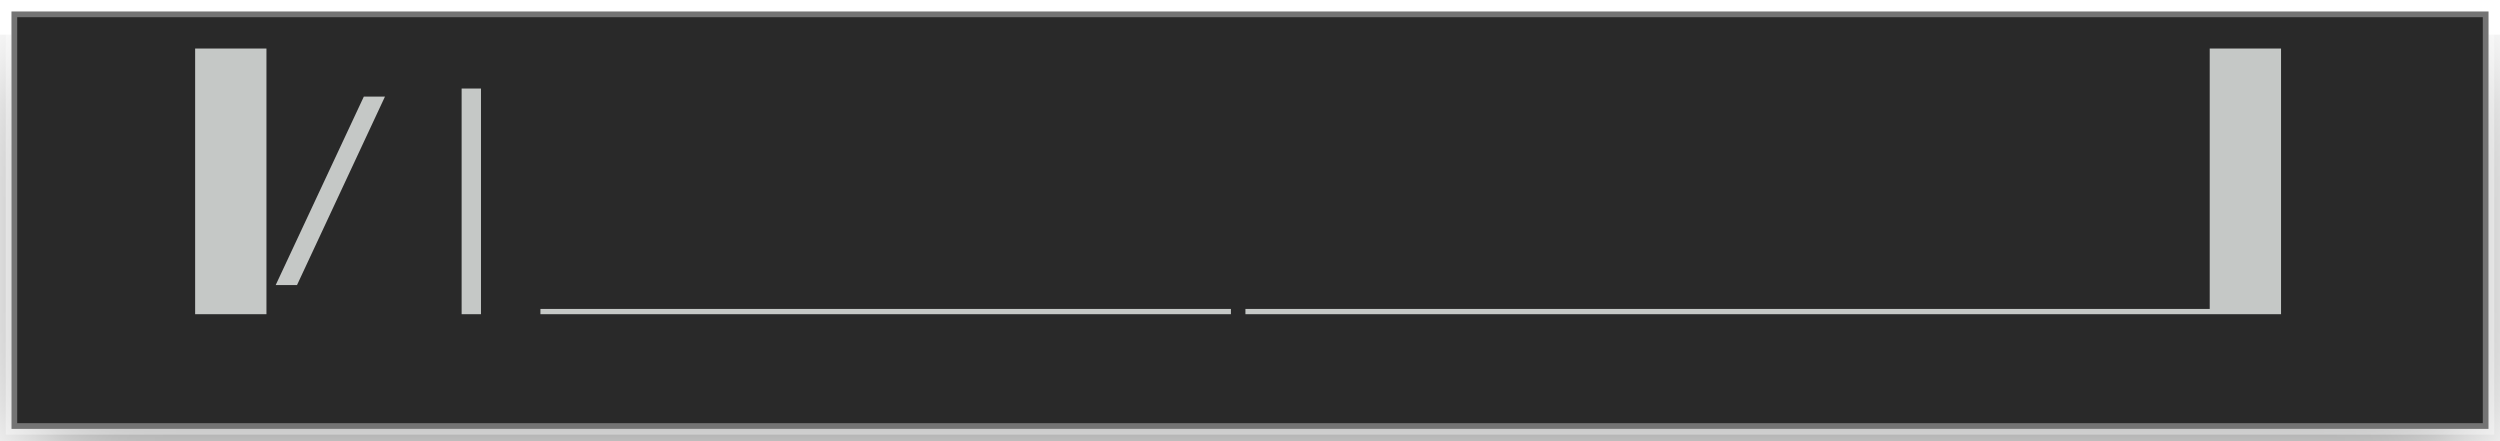
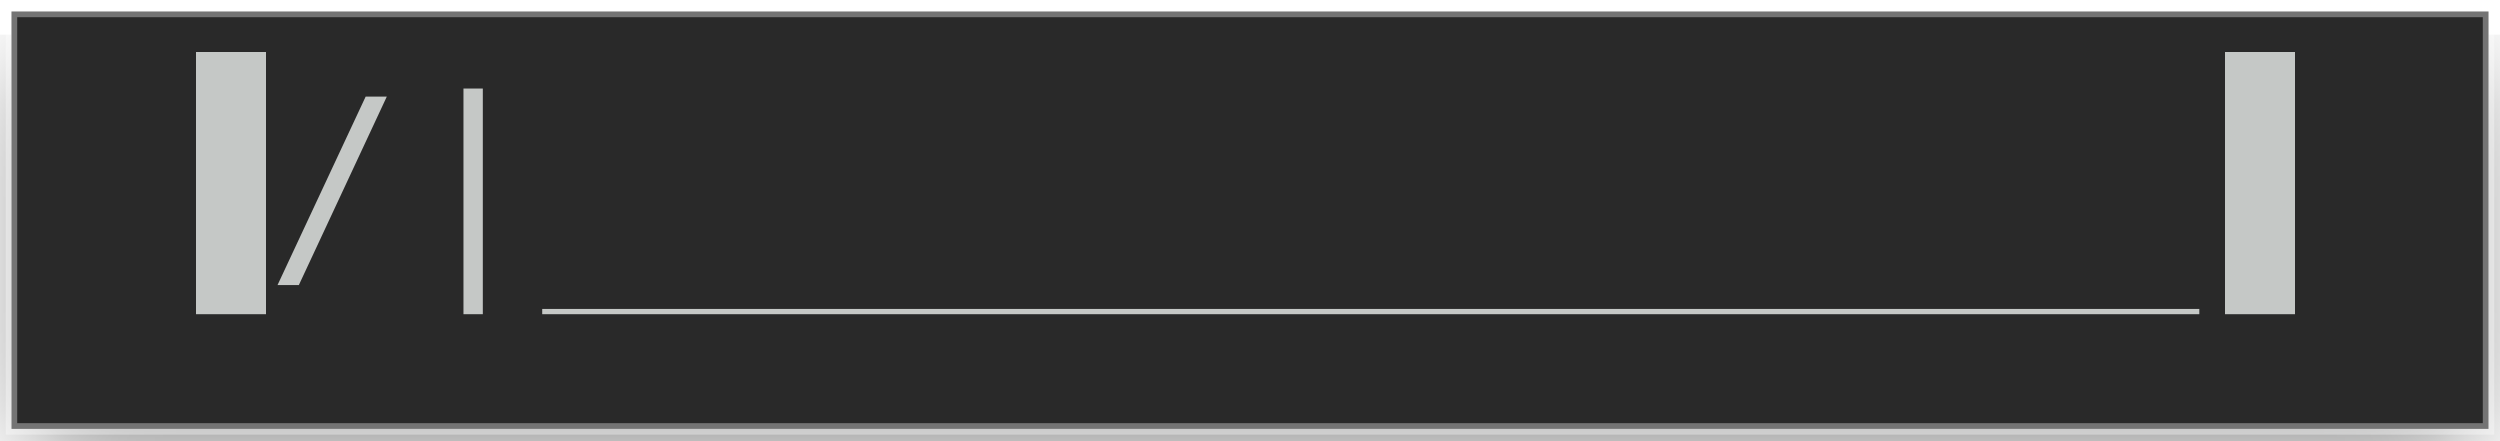
<svg xmlns="http://www.w3.org/2000/svg" viewBox="0 0 218 38.4">
  <style>
    .spinner-shark-matrix {
        font-family: 'Fira Code', 'Cascadia Code', Menlo, Consolas, monospace;
        font-size: 20px;
        line-height: 24.4px;
        font-variant-east-asian: full-width;
    }
    .spinner-shark-title {
        font-size: 18px;
        font-weight: bold;
        font-family: 'Fira Code', 'Cascadia Code', Menlo, Consolas, monospace;
    }
    .spinner-shark-r1 { fill: #c5c8c6 }
    @media (prefers-reduced-motion: no-preference) {
    @keyframes spinner-shark-f0 { 0% { visibility: visible; opacity: 1; } 3.846% { visibility: hidden; opacity: 0; } }
    .spinner-shark-f0 { animation: spinner-shark-f0 3.12s step-end infinite; }
    @keyframes spinner-shark-f1 { 0% { visibility: hidden; opacity: 0; } 3.846% { visibility: visible; opacity: 1; } 7.692% { visibility: hidden; opacity: 0; } }
    .spinner-shark-f1 { animation: spinner-shark-f1 3.12s step-end infinite; }
    @keyframes spinner-shark-f2 { 0% { visibility: hidden; opacity: 0; } 7.692% { visibility: visible; opacity: 1; } 11.539% { visibility: hidden; opacity: 0; } }
    .spinner-shark-f2 { animation: spinner-shark-f2 3.12s step-end infinite; }
    @keyframes spinner-shark-f3 { 0% { visibility: hidden; opacity: 0; } 11.539% { visibility: visible; opacity: 1; } 15.385% { visibility: hidden; opacity: 0; } }
    .spinner-shark-f3 { animation: spinner-shark-f3 3.12s step-end infinite; }
    @keyframes spinner-shark-f4 { 0% { visibility: hidden; opacity: 0; } 15.385% { visibility: visible; opacity: 1; } 19.231% { visibility: hidden; opacity: 0; } }
    .spinner-shark-f4 { animation: spinner-shark-f4 3.12s step-end infinite; }
    @keyframes spinner-shark-f5 { 0% { visibility: hidden; opacity: 0; } 19.231% { visibility: visible; opacity: 1; } 23.077% { visibility: hidden; opacity: 0; } }
    .spinner-shark-f5 { animation: spinner-shark-f5 3.12s step-end infinite; }
    @keyframes spinner-shark-f6 { 0% { visibility: hidden; opacity: 0; } 23.077% { visibility: visible; opacity: 1; } 26.923% { visibility: hidden; opacity: 0; } }
    .spinner-shark-f6 { animation: spinner-shark-f6 3.12s step-end infinite; }
    @keyframes spinner-shark-f7 { 0% { visibility: hidden; opacity: 0; } 26.923% { visibility: visible; opacity: 1; } 30.769% { visibility: hidden; opacity: 0; } }
    .spinner-shark-f7 { animation: spinner-shark-f7 3.12s step-end infinite; }
    @keyframes spinner-shark-f8 { 0% { visibility: hidden; opacity: 0; } 30.769% { visibility: visible; opacity: 1; } 34.615% { visibility: hidden; opacity: 0; } }
    .spinner-shark-f8 { animation: spinner-shark-f8 3.12s step-end infinite; }
    @keyframes spinner-shark-f9 { 0% { visibility: hidden; opacity: 0; } 34.615% { visibility: visible; opacity: 1; } 38.462% { visibility: hidden; opacity: 0; } }
    .spinner-shark-f9 { animation: spinner-shark-f9 3.12s step-end infinite; }
    @keyframes spinner-shark-f10 { 0% { visibility: hidden; opacity: 0; } 38.462% { visibility: visible; opacity: 1; } 42.308% { visibility: hidden; opacity: 0; } }
    .spinner-shark-f10 { animation: spinner-shark-f10 3.12s step-end infinite; }
    @keyframes spinner-shark-f11 { 0% { visibility: hidden; opacity: 0; } 42.308% { visibility: visible; opacity: 1; } 46.154% { visibility: hidden; opacity: 0; } }
    .spinner-shark-f11 { animation: spinner-shark-f11 3.12s step-end infinite; }
    @keyframes spinner-shark-f12 { 0% { visibility: hidden; opacity: 0; } 46.154% { visibility: visible; opacity: 1; } 50% { visibility: hidden; opacity: 0; } }
    .spinner-shark-f12 { animation: spinner-shark-f12 3.12s step-end infinite; }
    @keyframes spinner-shark-f13 { 0% { visibility: hidden; opacity: 0; } 50% { visibility: visible; opacity: 1; } 53.846% { visibility: hidden; opacity: 0; } }
    .spinner-shark-f13 { animation: spinner-shark-f13 3.12s step-end infinite; }
    @keyframes spinner-shark-f14 { 0% { visibility: hidden; opacity: 0; } 53.846% { visibility: visible; opacity: 1; } 57.692% { visibility: hidden; opacity: 0; } }
    .spinner-shark-f14 { animation: spinner-shark-f14 3.12s step-end infinite; }
    @keyframes spinner-shark-f15 { 0% { visibility: hidden; opacity: 0; } 57.692% { visibility: visible; opacity: 1; } 61.538% { visibility: hidden; opacity: 0; } }
    .spinner-shark-f15 { animation: spinner-shark-f15 3.12s step-end infinite; }
    @keyframes spinner-shark-f16 { 0% { visibility: hidden; opacity: 0; } 61.538% { visibility: visible; opacity: 1; } 65.385% { visibility: hidden; opacity: 0; } }
    .spinner-shark-f16 { animation: spinner-shark-f16 3.12s step-end infinite; }
    @keyframes spinner-shark-f17 { 0% { visibility: hidden; opacity: 0; } 65.385% { visibility: visible; opacity: 1; } 69.231% { visibility: hidden; opacity: 0; } }
    .spinner-shark-f17 { animation: spinner-shark-f17 3.12s step-end infinite; }
    @keyframes spinner-shark-f18 { 0% { visibility: hidden; opacity: 0; } 69.231% { visibility: visible; opacity: 1; } 73.077% { visibility: hidden; opacity: 0; } }
    .spinner-shark-f18 { animation: spinner-shark-f18 3.12s step-end infinite; }
    @keyframes spinner-shark-f19 { 0% { visibility: hidden; opacity: 0; } 73.077% { visibility: visible; opacity: 1; } 76.923% { visibility: hidden; opacity: 0; } }
    .spinner-shark-f19 { animation: spinner-shark-f19 3.12s step-end infinite; }
    @keyframes spinner-shark-f20 { 0% { visibility: hidden; opacity: 0; } 76.923% { visibility: visible; opacity: 1; } 80.769% { visibility: hidden; opacity: 0; } }
    .spinner-shark-f20 { animation: spinner-shark-f20 3.12s step-end infinite; }
    @keyframes spinner-shark-f21 { 0% { visibility: hidden; opacity: 0; } 80.769% { visibility: visible; opacity: 1; } 84.615% { visibility: hidden; opacity: 0; } }
    .spinner-shark-f21 { animation: spinner-shark-f21 3.12s step-end infinite; }
    @keyframes spinner-shark-f22 { 0% { visibility: hidden; opacity: 0; } 84.615% { visibility: visible; opacity: 1; } 88.462% { visibility: hidden; opacity: 0; } }
    .spinner-shark-f22 { animation: spinner-shark-f22 3.12s step-end infinite; }
    @keyframes spinner-shark-f23 { 0% { visibility: hidden; opacity: 0; } 88.462% { visibility: visible; opacity: 1; } 92.308% { visibility: hidden; opacity: 0; } }
    .spinner-shark-f23 { animation: spinner-shark-f23 3.12s step-end infinite; }
    @keyframes spinner-shark-f24 { 0% { visibility: hidden; opacity: 0; } 92.308% { visibility: visible; opacity: 1; } 96.154% { visibility: hidden; opacity: 0; } }
    .spinner-shark-f24 { animation: spinner-shark-f24 3.12s step-end infinite; }
    @keyframes spinner-shark-f25 { 0% { visibility: hidden; opacity: 0; } 96.154% { visibility: visible; opacity: 1; } 100% { visibility: hidden; opacity: 0; } }
    .spinner-shark-f25 { animation: spinner-shark-f25 3.12s step-end infinite; }
    }
</style>
  <defs>
    <clipPath id="spinner-shark-clip">
      <rect x="11" y="3" width="195.2" height="24.4" />
    </clipPath>
    <filter id="spinner-shark-shadow" x="-50%" y="-50%" width="200%" height="200%">
      <feGaussianBlur in="SourceAlpha" stdDeviation="6" />
      <feOffset dx="0" dy="3" result="cast" />
      <feFlood flood-color="rgba(0,0,0,0.5)" />
      <feComposite in2="cast" operator="in" result="shadow" />
      <feComposite in="shadow" in2="SourceAlpha" operator="out" />
    </filter>
  </defs>
  <rect filter="url(#spinner-shark-shadow)" x="1" y="1" width="216" height="36.4" rx="0" />
  <rect fill="#292929" stroke="rgba(255,255,255,0.35)" stroke-width="1" x="1" y="1" width="216" height="36.4" rx="0" />
  <g clip-path="url(#spinner-shark-clip)">
    <g transform="translate(11, 3)">
      <g class="spinner-shark-f0" visibility="hidden" opacity="0">
        <g class="spinner-shark-matrix" font-family="monospace" font-size="20" fill="#c5c8c6">
-           <text class="spinner-shark-r1" x="0" textLength="97.6" y="20">▐|\_____</text>
-           <text class="spinner-shark-r1" x="97.6" textLength="97.6" y="20">_______▌</text>
+           <rect fill="#c5c8c6" x="6.1" y="1.5" width="6.1" height="24.6" shape-rendering="crispEdges" />
+           <text class="spinner-shark-r1" x="0" textLength="12.2" y="20" fill-opacity="0">▐</text>
+           <text class="spinner-shark-r1" x="12.2" textLength="170.8" y="20">|\____________</text>
+           <rect fill="#c5c8c6" x="183" y="1.5" width="6.1" height="24.6" shape-rendering="crispEdges" />
+           <text class="spinner-shark-r1" x="183" textLength="12.2" y="20" fill-opacity="0">▌</text>
        </g>
      </g>
      <g class="spinner-shark-f1" visibility="hidden" opacity="0">
        <g class="spinner-shark-matrix" font-family="monospace" font-size="20" fill="#c5c8c6">
-           <text class="spinner-shark-r1" x="0" textLength="97.6" y="20">▐_|\____</text>
-           <text class="spinner-shark-r1" x="97.6" textLength="97.6" y="20">_______▌</text>
+           <rect fill="#c5c8c6" x="6.1" y="1.5" width="6.1" height="24.6" shape-rendering="crispEdges" />
+           <text class="spinner-shark-r1" x="0" textLength="12.2" y="20" fill-opacity="0">▐</text>
+           <text class="spinner-shark-r1" x="12.2" textLength="170.8" y="20">_|\___________</text>
+           <rect fill="#c5c8c6" x="183" y="1.5" width="6.1" height="24.6" shape-rendering="crispEdges" />
+           <text class="spinner-shark-r1" x="183" textLength="12.2" y="20" fill-opacity="0">▌</text>
        </g>
      </g>
      <g class="spinner-shark-f2" visibility="hidden" opacity="0">
        <g class="spinner-shark-matrix" font-family="monospace" font-size="20" fill="#c5c8c6">
-           <text class="spinner-shark-r1" x="0" textLength="97.6" y="20">▐__|\___</text>
-           <text class="spinner-shark-r1" x="97.6" textLength="97.6" y="20">_______▌</text>
+           <rect fill="#c5c8c6" x="6.1" y="1.5" width="6.1" height="24.6" shape-rendering="crispEdges" />
+           <text class="spinner-shark-r1" x="0" textLength="12.2" y="20" fill-opacity="0">▐</text>
+           <text class="spinner-shark-r1" x="12.2" textLength="170.8" y="20">__|\__________</text>
+           <rect fill="#c5c8c6" x="183" y="1.5" width="6.1" height="24.6" shape-rendering="crispEdges" />
+           <text class="spinner-shark-r1" x="183" textLength="12.2" y="20" fill-opacity="0">▌</text>
        </g>
      </g>
      <g class="spinner-shark-f3" visibility="hidden" opacity="0">
        <g class="spinner-shark-matrix" font-family="monospace" font-size="20" fill="#c5c8c6">
-           <text class="spinner-shark-r1" x="0" textLength="97.6" y="20">▐___|\__</text>
-           <text class="spinner-shark-r1" x="97.6" textLength="97.6" y="20">_______▌</text>
+           <rect fill="#c5c8c6" x="6.1" y="1.5" width="6.1" height="24.6" shape-rendering="crispEdges" />
+           <text class="spinner-shark-r1" x="0" textLength="12.2" y="20" fill-opacity="0">▐</text>
+           <text class="spinner-shark-r1" x="12.2" textLength="170.8" y="20">___|\_________</text>
+           <rect fill="#c5c8c6" x="183" y="1.5" width="6.1" height="24.6" shape-rendering="crispEdges" />
+           <text class="spinner-shark-r1" x="183" textLength="12.2" y="20" fill-opacity="0">▌</text>
        </g>
      </g>
      <g class="spinner-shark-f4" visibility="hidden" opacity="0">
        <g class="spinner-shark-matrix" font-family="monospace" font-size="20" fill="#c5c8c6">
-           <text class="spinner-shark-r1" x="0" textLength="97.6" y="20">▐____|\_</text>
-           <text class="spinner-shark-r1" x="97.6" textLength="97.6" y="20">_______▌</text>
+           <rect fill="#c5c8c6" x="6.1" y="1.5" width="6.1" height="24.6" shape-rendering="crispEdges" />
+           <text class="spinner-shark-r1" x="0" textLength="12.2" y="20" fill-opacity="0">▐</text>
+           <text class="spinner-shark-r1" x="12.2" textLength="170.8" y="20">____|\________</text>
+           <rect fill="#c5c8c6" x="183" y="1.5" width="6.1" height="24.6" shape-rendering="crispEdges" />
+           <text class="spinner-shark-r1" x="183" textLength="12.2" y="20" fill-opacity="0">▌</text>
        </g>
      </g>
      <g class="spinner-shark-f5" visibility="hidden" opacity="0">
        <g class="spinner-shark-matrix" font-family="monospace" font-size="20" fill="#c5c8c6">
-           <text class="spinner-shark-r1" x="0" textLength="97.6" y="20">▐_____|\</text>
-           <text class="spinner-shark-r1" x="97.6" textLength="97.6" y="20">_______▌</text>
+           <rect fill="#c5c8c6" x="6.1" y="1.5" width="6.1" height="24.6" shape-rendering="crispEdges" />
+           <text class="spinner-shark-r1" x="0" textLength="12.2" y="20" fill-opacity="0">▐</text>
+           <text class="spinner-shark-r1" x="12.2" textLength="170.8" y="20">_____|\_______</text>
+           <rect fill="#c5c8c6" x="183" y="1.5" width="6.1" height="24.6" shape-rendering="crispEdges" />
+           <text class="spinner-shark-r1" x="183" textLength="12.2" y="20" fill-opacity="0">▌</text>
        </g>
      </g>
      <g class="spinner-shark-f6" visibility="hidden" opacity="0">
        <g class="spinner-shark-matrix" font-family="monospace" font-size="20" fill="#c5c8c6">
-           <text class="spinner-shark-r1" x="0" textLength="97.6" y="20">▐______|</text>
-           <text class="spinner-shark-r1" x="97.6" textLength="97.6" y="20">\______▌</text>
+           <rect fill="#c5c8c6" x="6.1" y="1.5" width="6.1" height="24.6" shape-rendering="crispEdges" />
+           <text class="spinner-shark-r1" x="0" textLength="12.2" y="20" fill-opacity="0">▐</text>
+           <text class="spinner-shark-r1" x="12.2" textLength="170.8" y="20">______|\______</text>
+           <rect fill="#c5c8c6" x="183" y="1.5" width="6.1" height="24.6" shape-rendering="crispEdges" />
+           <text class="spinner-shark-r1" x="183" textLength="12.2" y="20" fill-opacity="0">▌</text>
        </g>
      </g>
      <g class="spinner-shark-f7" visibility="hidden" opacity="0">
        <g class="spinner-shark-matrix" font-family="monospace" font-size="20" fill="#c5c8c6">
-           <text class="spinner-shark-r1" x="0" textLength="97.6" y="20">▐_______</text>
-           <text class="spinner-shark-r1" x="97.6" textLength="97.6" y="20">|\_____▌</text>
+           <rect fill="#c5c8c6" x="6.1" y="1.5" width="6.1" height="24.6" shape-rendering="crispEdges" />
+           <text class="spinner-shark-r1" x="0" textLength="12.2" y="20" fill-opacity="0">▐</text>
+           <text class="spinner-shark-r1" x="12.2" textLength="170.8" y="20">_______|\_____</text>
+           <rect fill="#c5c8c6" x="183" y="1.5" width="6.1" height="24.6" shape-rendering="crispEdges" />
+           <text class="spinner-shark-r1" x="183" textLength="12.2" y="20" fill-opacity="0">▌</text>
        </g>
      </g>
      <g class="spinner-shark-f8" visibility="hidden" opacity="0">
        <g class="spinner-shark-matrix" font-family="monospace" font-size="20" fill="#c5c8c6">
-           <text class="spinner-shark-r1" x="0" textLength="97.6" y="20">▐_______</text>
-           <text class="spinner-shark-r1" x="97.6" textLength="97.6" y="20">_|\____▌</text>
+           <rect fill="#c5c8c6" x="6.1" y="1.5" width="6.1" height="24.6" shape-rendering="crispEdges" />
+           <text class="spinner-shark-r1" x="0" textLength="12.2" y="20" fill-opacity="0">▐</text>
+           <text class="spinner-shark-r1" x="12.2" textLength="170.8" y="20">________|\____</text>
+           <rect fill="#c5c8c6" x="183" y="1.5" width="6.1" height="24.6" shape-rendering="crispEdges" />
+           <text class="spinner-shark-r1" x="183" textLength="12.2" y="20" fill-opacity="0">▌</text>
        </g>
      </g>
      <g class="spinner-shark-f9" visibility="hidden" opacity="0">
        <g class="spinner-shark-matrix" font-family="monospace" font-size="20" fill="#c5c8c6">
-           <text class="spinner-shark-r1" x="0" textLength="97.6" y="20">▐_______</text>
-           <text class="spinner-shark-r1" x="97.6" textLength="97.6" y="20">__|\___▌</text>
+           <rect fill="#c5c8c6" x="6.1" y="1.5" width="6.1" height="24.6" shape-rendering="crispEdges" />
+           <text class="spinner-shark-r1" x="0" textLength="12.2" y="20" fill-opacity="0">▐</text>
+           <text class="spinner-shark-r1" x="12.2" textLength="170.8" y="20">_________|\___</text>
+           <rect fill="#c5c8c6" x="183" y="1.5" width="6.1" height="24.6" shape-rendering="crispEdges" />
+           <text class="spinner-shark-r1" x="183" textLength="12.2" y="20" fill-opacity="0">▌</text>
        </g>
      </g>
      <g class="spinner-shark-f10" visibility="hidden" opacity="0">
        <g class="spinner-shark-matrix" font-family="monospace" font-size="20" fill="#c5c8c6">
-           <text class="spinner-shark-r1" x="0" textLength="97.6" y="20">▐_______</text>
-           <text class="spinner-shark-r1" x="97.6" textLength="97.6" y="20">___|\__▌</text>
+           <rect fill="#c5c8c6" x="6.1" y="1.5" width="6.1" height="24.6" shape-rendering="crispEdges" />
+           <text class="spinner-shark-r1" x="0" textLength="12.2" y="20" fill-opacity="0">▐</text>
+           <text class="spinner-shark-r1" x="12.2" textLength="170.8" y="20">__________|\__</text>
+           <rect fill="#c5c8c6" x="183" y="1.5" width="6.1" height="24.6" shape-rendering="crispEdges" />
+           <text class="spinner-shark-r1" x="183" textLength="12.2" y="20" fill-opacity="0">▌</text>
        </g>
      </g>
      <g class="spinner-shark-f11" visibility="hidden" opacity="0">
        <g class="spinner-shark-matrix" font-family="monospace" font-size="20" fill="#c5c8c6">
-           <text class="spinner-shark-r1" x="0" textLength="97.6" y="20">▐_______</text>
-           <text class="spinner-shark-r1" x="97.6" textLength="97.6" y="20">____|\_▌</text>
+           <rect fill="#c5c8c6" x="6.1" y="1.5" width="6.1" height="24.6" shape-rendering="crispEdges" />
+           <text class="spinner-shark-r1" x="0" textLength="12.2" y="20" fill-opacity="0">▐</text>
+           <text class="spinner-shark-r1" x="12.2" textLength="170.8" y="20">___________|\_</text>
+           <rect fill="#c5c8c6" x="183" y="1.5" width="6.1" height="24.6" shape-rendering="crispEdges" />
+           <text class="spinner-shark-r1" x="183" textLength="12.2" y="20" fill-opacity="0">▌</text>
        </g>
      </g>
      <g class="spinner-shark-f12" visibility="hidden" opacity="0">
        <g class="spinner-shark-matrix" font-family="monospace" font-size="20" fill="#c5c8c6">
-           <text class="spinner-shark-r1" x="0" textLength="97.6" y="20">▐_______</text>
-           <text class="spinner-shark-r1" x="97.6" textLength="97.6" y="20">_____|\▌</text>
+           <rect fill="#c5c8c6" x="6.1" y="1.5" width="6.1" height="24.6" shape-rendering="crispEdges" />
+           <text class="spinner-shark-r1" x="0" textLength="12.2" y="20" fill-opacity="0">▐</text>
+           <text class="spinner-shark-r1" x="12.2" textLength="170.8" y="20">____________|\</text>
+           <rect fill="#c5c8c6" x="183" y="1.5" width="6.1" height="24.6" shape-rendering="crispEdges" />
+           <text class="spinner-shark-r1" x="183" textLength="12.2" y="20" fill-opacity="0">▌</text>
        </g>
      </g>
      <g class="spinner-shark-f13" visibility="hidden" opacity="0">
        <g class="spinner-shark-matrix" font-family="monospace" font-size="20" fill="#c5c8c6">
-           <text class="spinner-shark-r1" x="0" textLength="97.6" y="20">▐_______</text>
-           <text class="spinner-shark-r1" x="97.6" textLength="97.6" y="20">_____/|▌</text>
+           <rect fill="#c5c8c6" x="6.1" y="1.5" width="6.1" height="24.6" shape-rendering="crispEdges" />
+           <text class="spinner-shark-r1" x="0" textLength="12.2" y="20" fill-opacity="0">▐</text>
+           <text class="spinner-shark-r1" x="12.2" textLength="170.8" y="20">____________/|</text>
+           <rect fill="#c5c8c6" x="183" y="1.5" width="6.1" height="24.6" shape-rendering="crispEdges" />
+           <text class="spinner-shark-r1" x="183" textLength="12.2" y="20" fill-opacity="0">▌</text>
        </g>
      </g>
      <g class="spinner-shark-f14" visibility="hidden" opacity="0">
        <g class="spinner-shark-matrix" font-family="monospace" font-size="20" fill="#c5c8c6">
-           <text class="spinner-shark-r1" x="0" textLength="97.6" y="20">▐_______</text>
-           <text class="spinner-shark-r1" x="97.6" textLength="97.6" y="20">____/|_▌</text>
+           <rect fill="#c5c8c6" x="6.1" y="1.5" width="6.1" height="24.6" shape-rendering="crispEdges" />
+           <text class="spinner-shark-r1" x="0" textLength="12.2" y="20" fill-opacity="0">▐</text>
+           <text class="spinner-shark-r1" x="12.2" textLength="170.8" y="20">___________/|_</text>
+           <rect fill="#c5c8c6" x="183" y="1.5" width="6.1" height="24.6" shape-rendering="crispEdges" />
+           <text class="spinner-shark-r1" x="183" textLength="12.2" y="20" fill-opacity="0">▌</text>
        </g>
      </g>
      <g class="spinner-shark-f15" visibility="hidden" opacity="0">
        <g class="spinner-shark-matrix" font-family="monospace" font-size="20" fill="#c5c8c6">
-           <text class="spinner-shark-r1" x="0" textLength="97.6" y="20">▐_______</text>
-           <text class="spinner-shark-r1" x="97.6" textLength="97.6" y="20">___/|__▌</text>
+           <rect fill="#c5c8c6" x="6.1" y="1.5" width="6.1" height="24.6" shape-rendering="crispEdges" />
+           <text class="spinner-shark-r1" x="0" textLength="12.2" y="20" fill-opacity="0">▐</text>
+           <text class="spinner-shark-r1" x="12.2" textLength="170.8" y="20">__________/|__</text>
+           <rect fill="#c5c8c6" x="183" y="1.5" width="6.1" height="24.6" shape-rendering="crispEdges" />
+           <text class="spinner-shark-r1" x="183" textLength="12.2" y="20" fill-opacity="0">▌</text>
        </g>
      </g>
      <g class="spinner-shark-f16" visibility="hidden" opacity="0">
        <g class="spinner-shark-matrix" font-family="monospace" font-size="20" fill="#c5c8c6">
-           <text class="spinner-shark-r1" x="0" textLength="97.6" y="20">▐_______</text>
-           <text class="spinner-shark-r1" x="97.6" textLength="97.6" y="20">__/|___▌</text>
+           <rect fill="#c5c8c6" x="6.1" y="1.5" width="6.1" height="24.6" shape-rendering="crispEdges" />
+           <text class="spinner-shark-r1" x="0" textLength="12.2" y="20" fill-opacity="0">▐</text>
+           <text class="spinner-shark-r1" x="12.2" textLength="170.8" y="20">_________/|___</text>
+           <rect fill="#c5c8c6" x="183" y="1.5" width="6.1" height="24.6" shape-rendering="crispEdges" />
+           <text class="spinner-shark-r1" x="183" textLength="12.2" y="20" fill-opacity="0">▌</text>
        </g>
      </g>
      <g class="spinner-shark-f17" visibility="hidden" opacity="0">
        <g class="spinner-shark-matrix" font-family="monospace" font-size="20" fill="#c5c8c6">
-           <text class="spinner-shark-r1" x="0" textLength="97.6" y="20">▐_______</text>
-           <text class="spinner-shark-r1" x="97.6" textLength="97.6" y="20">_/|____▌</text>
+           <rect fill="#c5c8c6" x="6.1" y="1.5" width="6.1" height="24.6" shape-rendering="crispEdges" />
+           <text class="spinner-shark-r1" x="0" textLength="12.2" y="20" fill-opacity="0">▐</text>
+           <text class="spinner-shark-r1" x="12.2" textLength="170.8" y="20">________/|____</text>
+           <rect fill="#c5c8c6" x="183" y="1.5" width="6.1" height="24.6" shape-rendering="crispEdges" />
+           <text class="spinner-shark-r1" x="183" textLength="12.2" y="20" fill-opacity="0">▌</text>
        </g>
      </g>
      <g class="spinner-shark-f18" visibility="hidden" opacity="0">
        <g class="spinner-shark-matrix" font-family="monospace" font-size="20" fill="#c5c8c6">
-           <text class="spinner-shark-r1" x="0" textLength="97.6" y="20">▐_______</text>
-           <text class="spinner-shark-r1" x="97.6" textLength="97.6" y="20">/|_____▌</text>
+           <rect fill="#c5c8c6" x="6.1" y="1.5" width="6.1" height="24.6" shape-rendering="crispEdges" />
+           <text class="spinner-shark-r1" x="0" textLength="12.2" y="20" fill-opacity="0">▐</text>
+           <text class="spinner-shark-r1" x="12.2" textLength="170.8" y="20">_______/|_____</text>
+           <rect fill="#c5c8c6" x="183" y="1.5" width="6.1" height="24.6" shape-rendering="crispEdges" />
+           <text class="spinner-shark-r1" x="183" textLength="12.2" y="20" fill-opacity="0">▌</text>
        </g>
      </g>
      <g class="spinner-shark-f19" visibility="hidden" opacity="0">
        <g class="spinner-shark-matrix" font-family="monospace" font-size="20" fill="#c5c8c6">
-           <text class="spinner-shark-r1" x="0" textLength="97.6" y="20">▐______/</text>
-           <text class="spinner-shark-r1" x="97.6" textLength="97.6" y="20">|______▌</text>
+           <rect fill="#c5c8c6" x="6.1" y="1.5" width="6.1" height="24.6" shape-rendering="crispEdges" />
+           <text class="spinner-shark-r1" x="0" textLength="12.2" y="20" fill-opacity="0">▐</text>
+           <text class="spinner-shark-r1" x="12.2" textLength="170.8" y="20">______/|______</text>
+           <rect fill="#c5c8c6" x="183" y="1.5" width="6.1" height="24.6" shape-rendering="crispEdges" />
+           <text class="spinner-shark-r1" x="183" textLength="12.2" y="20" fill-opacity="0">▌</text>
        </g>
      </g>
      <g class="spinner-shark-f20" visibility="hidden" opacity="0">
        <g class="spinner-shark-matrix" font-family="monospace" font-size="20" fill="#c5c8c6">
-           <text class="spinner-shark-r1" x="0" textLength="97.6" y="20">▐_____/|</text>
-           <text class="spinner-shark-r1" x="97.6" textLength="97.6" y="20">_______▌</text>
+           <rect fill="#c5c8c6" x="6.1" y="1.5" width="6.1" height="24.6" shape-rendering="crispEdges" />
+           <text class="spinner-shark-r1" x="0" textLength="12.2" y="20" fill-opacity="0">▐</text>
+           <text class="spinner-shark-r1" x="12.2" textLength="170.8" y="20">_____/|_______</text>
+           <rect fill="#c5c8c6" x="183" y="1.5" width="6.1" height="24.6" shape-rendering="crispEdges" />
+           <text class="spinner-shark-r1" x="183" textLength="12.2" y="20" fill-opacity="0">▌</text>
        </g>
      </g>
      <g class="spinner-shark-f21" visibility="hidden" opacity="0">
        <g class="spinner-shark-matrix" font-family="monospace" font-size="20" fill="#c5c8c6">
-           <text class="spinner-shark-r1" x="0" textLength="97.6" y="20">▐____/|_</text>
-           <text class="spinner-shark-r1" x="97.6" textLength="97.6" y="20">_______▌</text>
+           <rect fill="#c5c8c6" x="6.1" y="1.5" width="6.1" height="24.6" shape-rendering="crispEdges" />
+           <text class="spinner-shark-r1" x="0" textLength="12.2" y="20" fill-opacity="0">▐</text>
+           <text class="spinner-shark-r1" x="12.2" textLength="170.8" y="20">____/|________</text>
+           <rect fill="#c5c8c6" x="183" y="1.5" width="6.1" height="24.6" shape-rendering="crispEdges" />
+           <text class="spinner-shark-r1" x="183" textLength="12.2" y="20" fill-opacity="0">▌</text>
        </g>
      </g>
      <g class="spinner-shark-f22" visibility="hidden" opacity="0">
        <g class="spinner-shark-matrix" font-family="monospace" font-size="20" fill="#c5c8c6">
-           <text class="spinner-shark-r1" x="0" textLength="97.6" y="20">▐___/|__</text>
-           <text class="spinner-shark-r1" x="97.6" textLength="97.6" y="20">_______▌</text>
+           <rect fill="#c5c8c6" x="6.1" y="1.5" width="6.1" height="24.6" shape-rendering="crispEdges" />
+           <text class="spinner-shark-r1" x="0" textLength="12.2" y="20" fill-opacity="0">▐</text>
+           <text class="spinner-shark-r1" x="12.2" textLength="170.8" y="20">___/|_________</text>
+           <rect fill="#c5c8c6" x="183" y="1.5" width="6.1" height="24.6" shape-rendering="crispEdges" />
+           <text class="spinner-shark-r1" x="183" textLength="12.2" y="20" fill-opacity="0">▌</text>
        </g>
      </g>
      <g class="spinner-shark-f23" visibility="hidden" opacity="0">
        <g class="spinner-shark-matrix" font-family="monospace" font-size="20" fill="#c5c8c6">
-           <text class="spinner-shark-r1" x="0" textLength="97.6" y="20">▐__/|___</text>
-           <text class="spinner-shark-r1" x="97.6" textLength="97.6" y="20">_______▌</text>
+           <rect fill="#c5c8c6" x="6.1" y="1.5" width="6.1" height="24.6" shape-rendering="crispEdges" />
+           <text class="spinner-shark-r1" x="0" textLength="12.2" y="20" fill-opacity="0">▐</text>
+           <text class="spinner-shark-r1" x="12.2" textLength="170.8" y="20">__/|__________</text>
+           <rect fill="#c5c8c6" x="183" y="1.5" width="6.1" height="24.6" shape-rendering="crispEdges" />
+           <text class="spinner-shark-r1" x="183" textLength="12.2" y="20" fill-opacity="0">▌</text>
        </g>
      </g>
      <g class="spinner-shark-f24" visibility="hidden" opacity="0">
        <g class="spinner-shark-matrix" font-family="monospace" font-size="20" fill="#c5c8c6">
-           <text class="spinner-shark-r1" x="0" textLength="97.6" y="20">▐_/|____</text>
-           <text class="spinner-shark-r1" x="97.6" textLength="97.6" y="20">_______▌</text>
+           <rect fill="#c5c8c6" x="6.1" y="1.5" width="6.1" height="24.6" shape-rendering="crispEdges" />
+           <text class="spinner-shark-r1" x="0" textLength="12.2" y="20" fill-opacity="0">▐</text>
+           <text class="spinner-shark-r1" x="12.2" textLength="170.8" y="20">_/|___________</text>
+           <rect fill="#c5c8c6" x="183" y="1.5" width="6.1" height="24.6" shape-rendering="crispEdges" />
+           <text class="spinner-shark-r1" x="183" textLength="12.2" y="20" fill-opacity="0">▌</text>
        </g>
      </g>
      <g class="spinner-shark-f25">
        <g class="spinner-shark-matrix" font-family="monospace" font-size="20" fill="#c5c8c6">
-           <text class="spinner-shark-r1" x="0" textLength="97.6" y="20">▐/|_____</text>
-           <text class="spinner-shark-r1" x="97.6" textLength="97.6" y="20">_______▌</text>
+           <rect fill="#c5c8c6" x="6.1" y="1.5" width="6.1" height="24.6" shape-rendering="crispEdges" />
+           <text class="spinner-shark-r1" x="0" textLength="12.2" y="20" fill-opacity="0">▐</text>
+           <text class="spinner-shark-r1" x="12.2" textLength="170.8" y="20">/|____________</text>
+           <rect fill="#c5c8c6" x="183" y="1.5" width="6.1" height="24.6" shape-rendering="crispEdges" />
+           <text class="spinner-shark-r1" x="183" textLength="12.2" y="20" fill-opacity="0">▌</text>
        </g>
      </g>
    </g>
  </g>
</svg>
